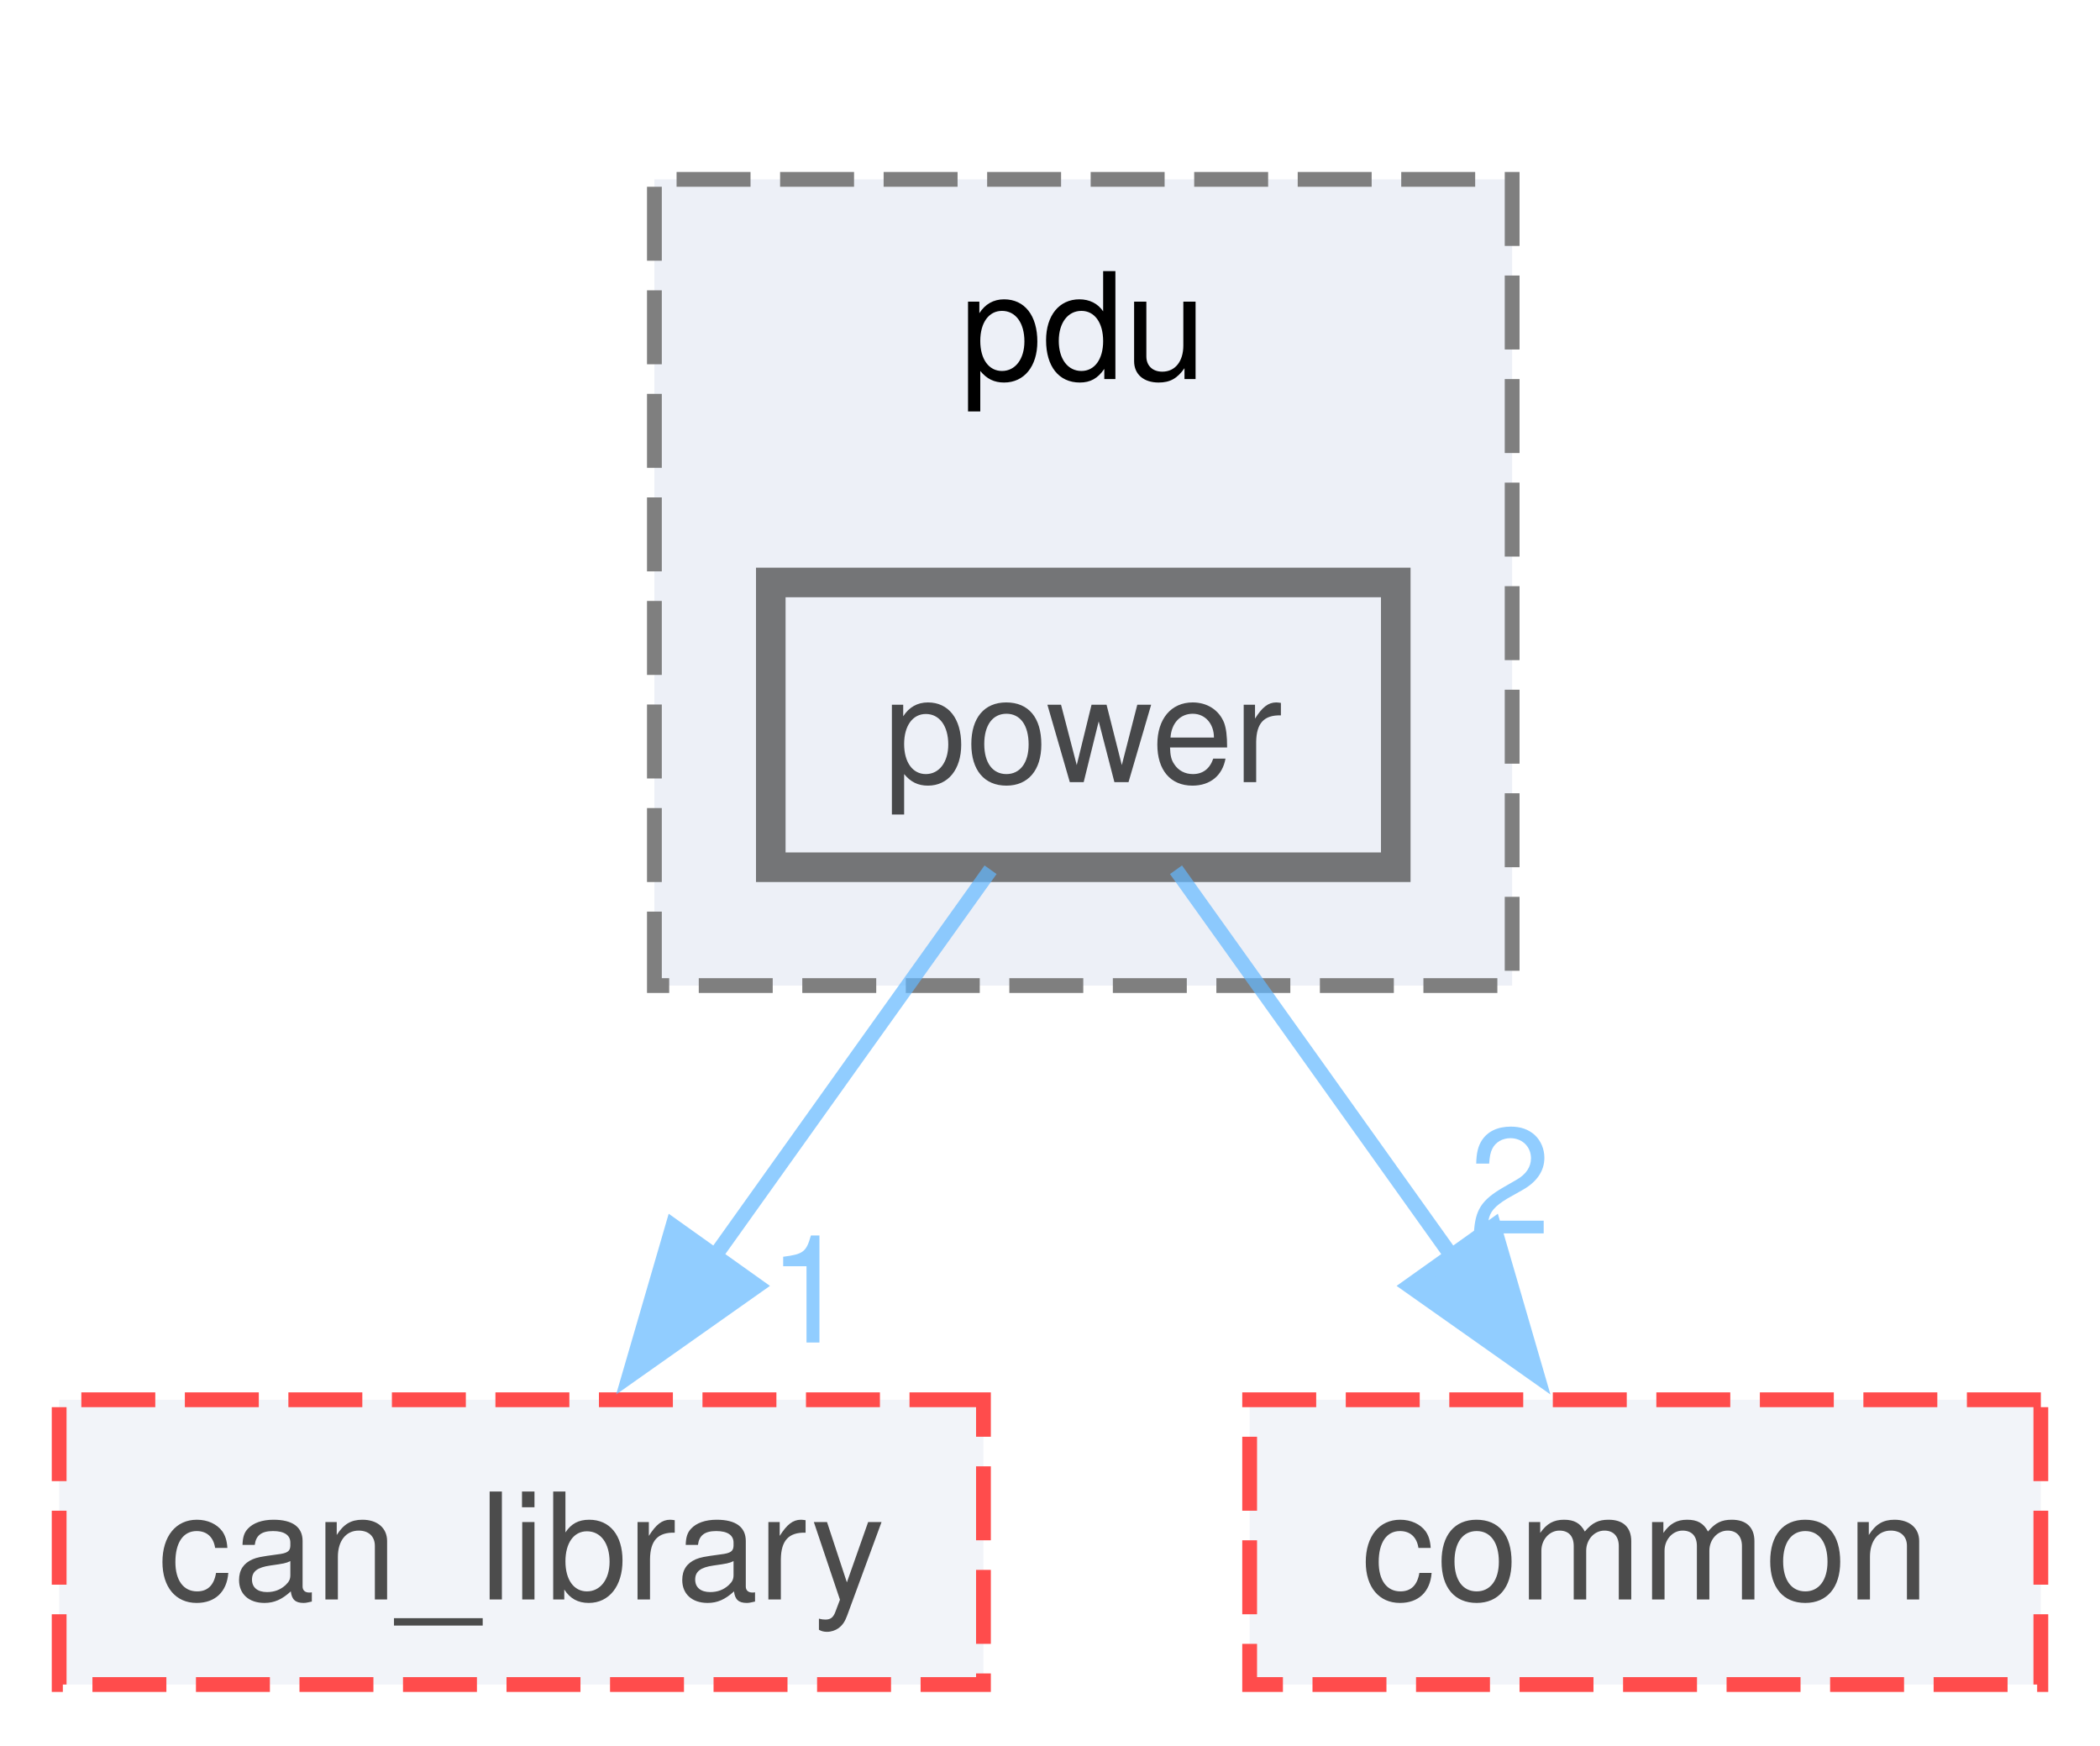
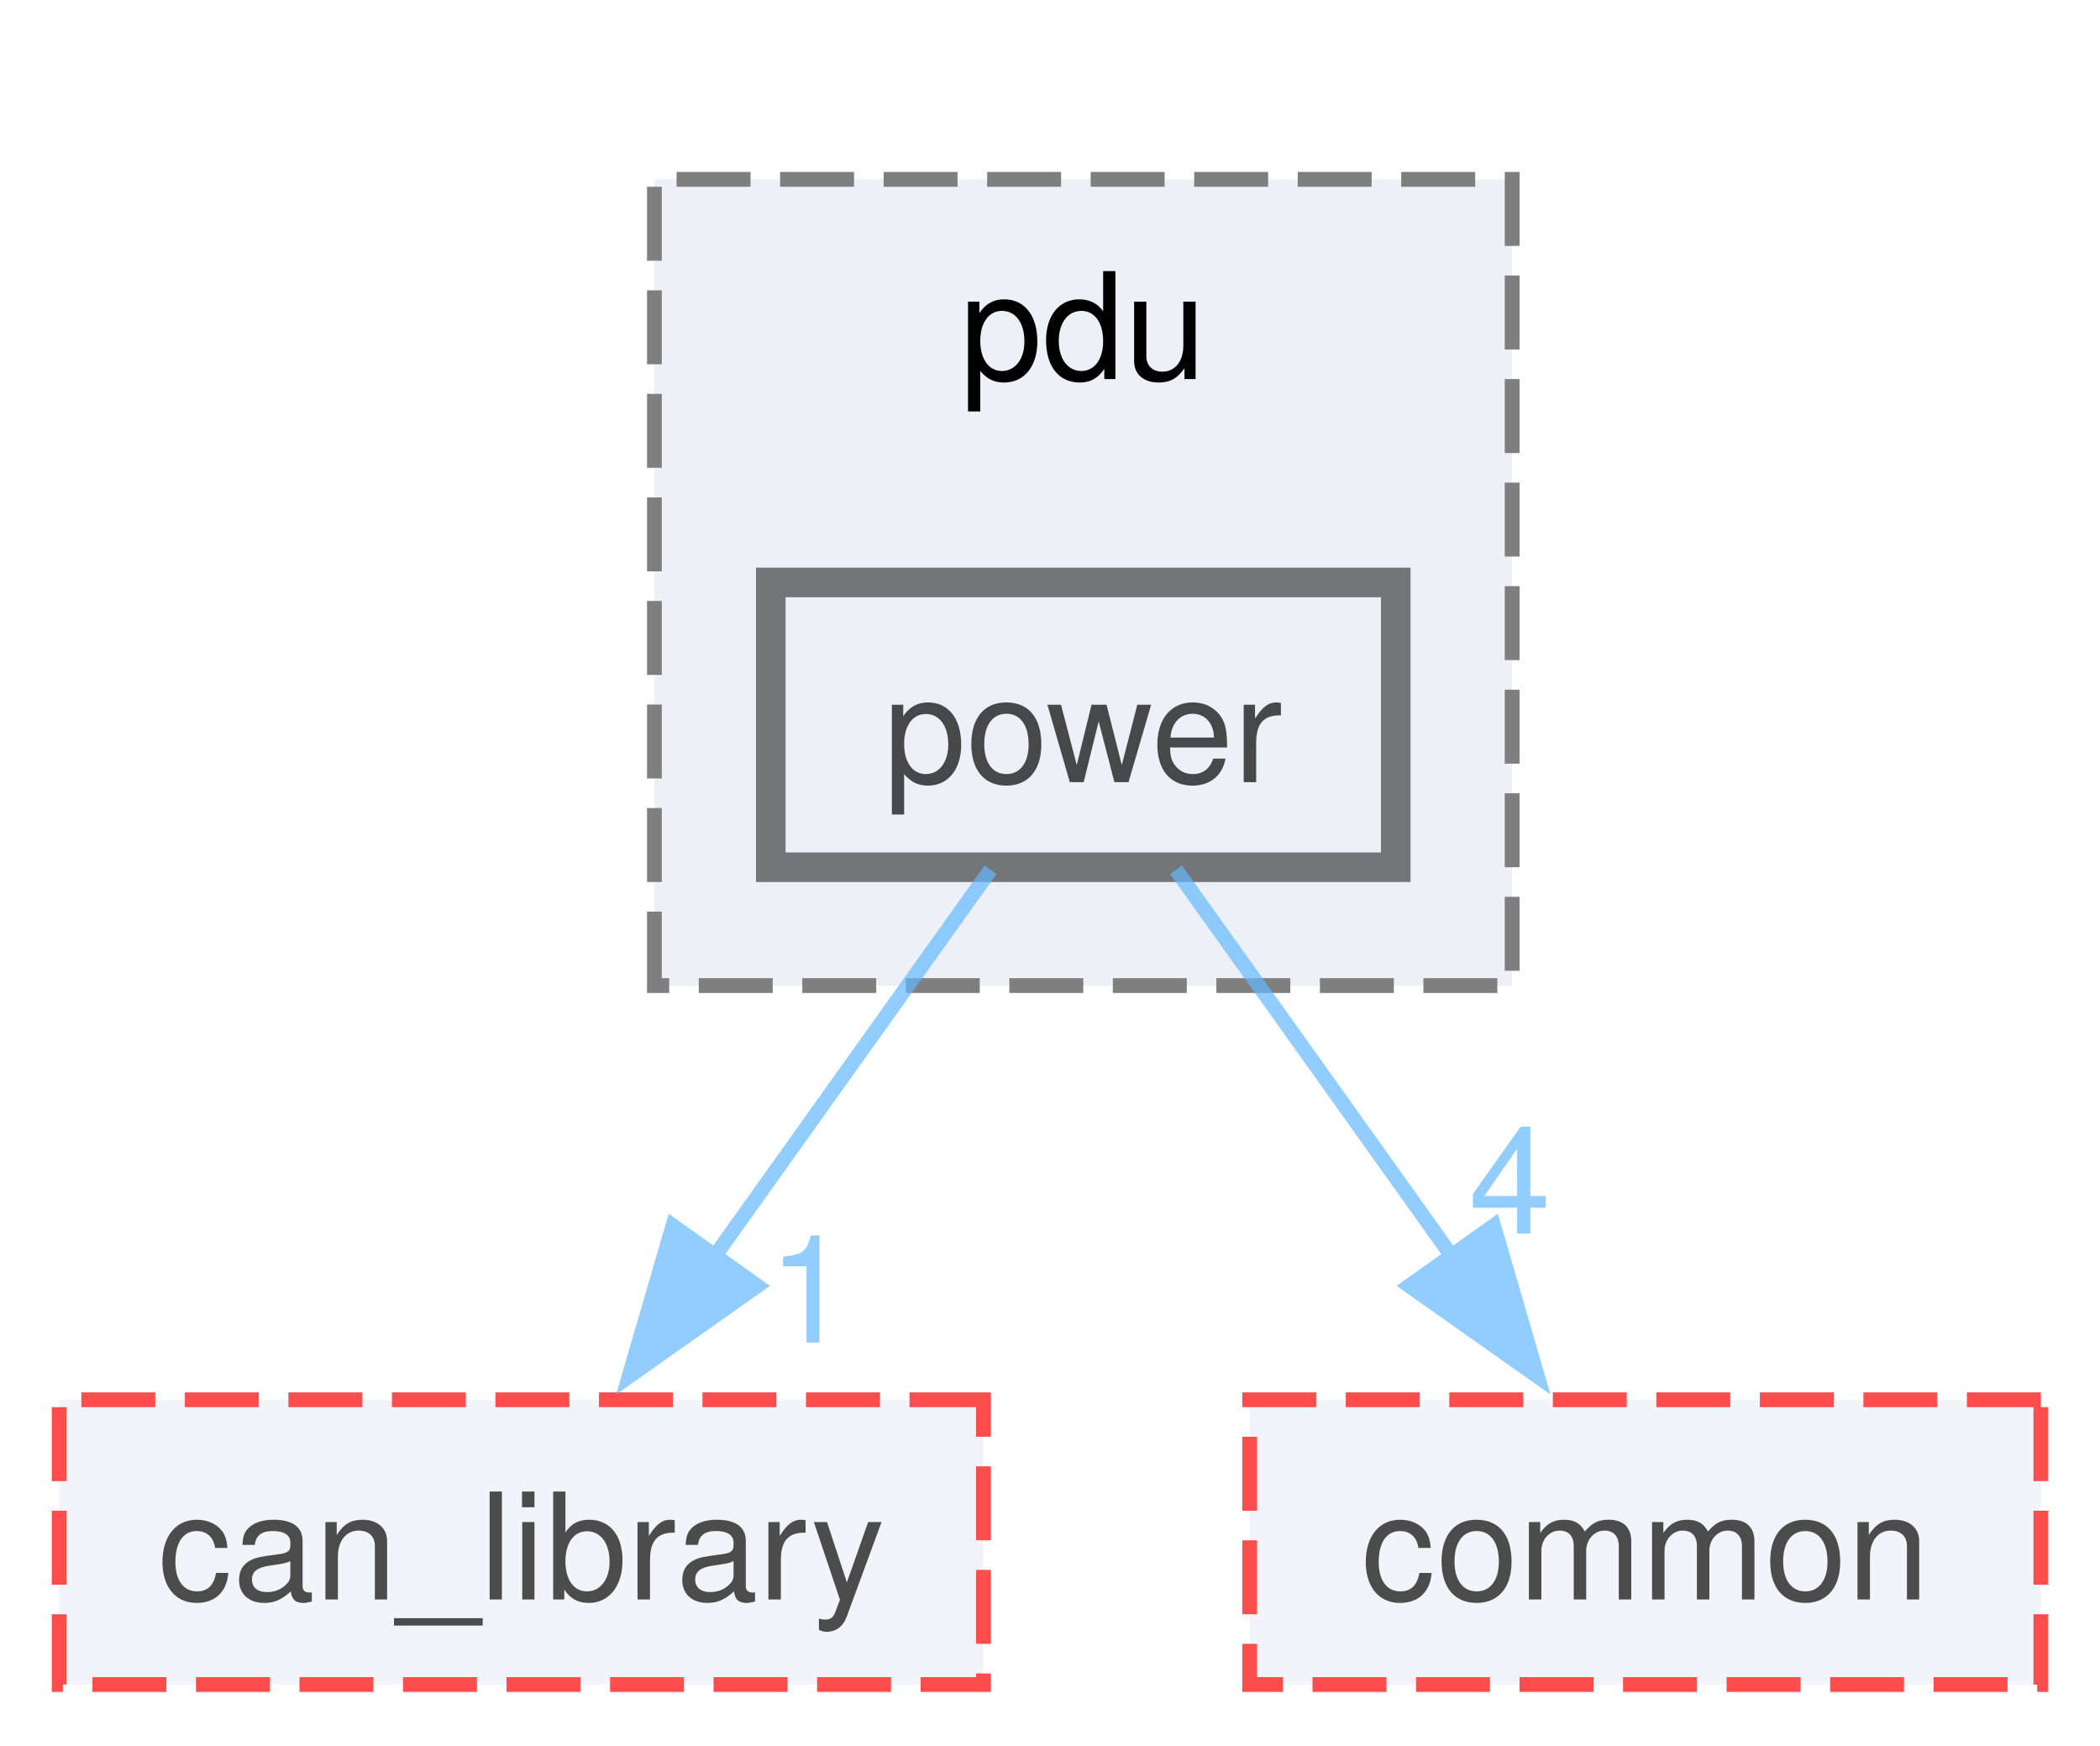
<svg xmlns="http://www.w3.org/2000/svg" xmlns:xlink="http://www.w3.org/1999/xlink" width="142pt" height="118pt" viewBox="0.00 0.00 142.00 117.75">
  <svg id="main" version="1.1" xml:space="preserve">
    <style type="text/css">
.node, .edge {opacity: 0.7;}
.node.selected, .edge.selected {opacity: 1;}
.edge:hover path { stroke: red; }
.edge:hover polygon { stroke: red; fill: red; }
</style>
    <svg id="graph" class="graph">
      <g id="graph0" class="graph" transform="scale(1 1) rotate(0) translate(4 113.75)">
        <g id="clust1" class="cluster">
          <g id="a_clust1">
            <a xlink:href="dir_58ebaff3fc0efddfd724dfbb66cd2898.html" target="_top" xlink:title="pdu">
              <polygon fill="#edf0f7" stroke="#7f7f7f" stroke-dasharray="5,2" points="40.25,-47.25 40.25,-101.75 98.25,-101.75 98.25,-47.25 40.25,-47.25" />
              <text text-anchor="middle" x="69.25" y="-88.25" font-family="Helvetica,sans-Serif" font-size="10.00">pdu</text>
            </a>
          </g>
        </g>
        <g id="node1" class="node">
          <g id="a_node1">
            <a xlink:href="dir_7037e3bf0fd7b23130092c8741fd6f07.html" target="_top" xlink:title="power">
              <polygon fill="#edf0f7" stroke="#404040" stroke-width="2" points="90.38,-74.5 48.12,-74.5 48.12,-55.25 90.38,-55.25 90.38,-74.5" />
              <text text-anchor="middle" x="69.25" y="-61" font-family="Helvetica,sans-Serif" font-size="10.00">power</text>
            </a>
          </g>
        </g>
        <g id="node2" class="node">
          <g id="a_node2">
            <a xlink:href="dir_23383892851dd1305915cb7b74af71f4.html" target="_top" xlink:title="can_library">
              <polygon fill="#edf0f7" stroke="red" stroke-dasharray="5,2" points="62.5,-19.25 0,-19.25 0,0 62.5,0 62.5,-19.25" />
              <text text-anchor="middle" x="31.25" y="-5.75" font-family="Helvetica,sans-Serif" font-size="10.00">can_library</text>
            </a>
          </g>
        </g>
        <g id="edge1" class="edge">
          <g id="a_edge1">
            <a xlink:href="dir_000056_000011.html" target="_top">
              <path fill="none" stroke="#63b8ff" d="M62.98,-55.08C57.89,-47.96 50.55,-37.68 44.22,-28.8" />
              <polygon fill="#63b8ff" stroke="#63b8ff" points="47.2,-26.95 38.54,-20.84 41.5,-31.01 47.2,-26.95" />
            </a>
          </g>
          <g id="a_edge1-headlabel">
            <a xlink:href="dir_000056_000011.html" target="_top" xlink:title="1">
              <text text-anchor="middle" x="50.72" y="-23.12" font-family="Helvetica,sans-Serif" font-size="10.00" fill="#63b8ff">1</text>
            </a>
          </g>
        </g>
        <g id="node3" class="node">
          <g id="a_node3">
            <a xlink:href="dir_5e269a536bf5351fb01f412fd1d14980.html" target="_top" xlink:title="common">
              <polygon fill="#edf0f7" stroke="red" stroke-dasharray="5,2" points="134,-19.25 80.5,-19.25 80.5,0 134,0 134,-19.25" />
              <text text-anchor="middle" x="107.25" y="-5.75" font-family="Helvetica,sans-Serif" font-size="10.00">common</text>
            </a>
          </g>
        </g>
        <g id="edge2" class="edge">
          <g id="a_edge2">
            <a xlink:href="dir_000056_000014.html" target="_top">
              <path fill="none" stroke="#63b8ff" d="M75.52,-55.08C80.61,-47.96 87.95,-37.68 94.28,-28.8" />
              <polygon fill="#63b8ff" stroke="#63b8ff" points="97,-31.01 99.96,-20.84 91.3,-26.95 97,-31.01" />
            </a>
          </g>
          <g id="a_edge2-headlabel">
-             <a xlink:href="dir_000056_000014.html" target="_top" xlink:title="2">
-               <text text-anchor="middle" x="98.1" y="-30.48" font-family="Helvetica,sans-Serif" font-size="10.00" fill="#63b8ff">2</text>
+             <a xlink:href="dir_000056_000014.html" target="_top" xlink:title="4">
+               <text text-anchor="middle" x="98.1" y="-30.48" font-family="Helvetica,sans-Serif" font-size="10.00" fill="#63b8ff">4</text>
            </a>
          </g>
        </g>
      </g>
    </svg>
  </svg>
  <style type="text/css">

[data-mouse-over-selected='false'] { opacity: 0.7; }
[data-mouse-over-selected='true']  { opacity: 1.0; }

</style>
</svg>
